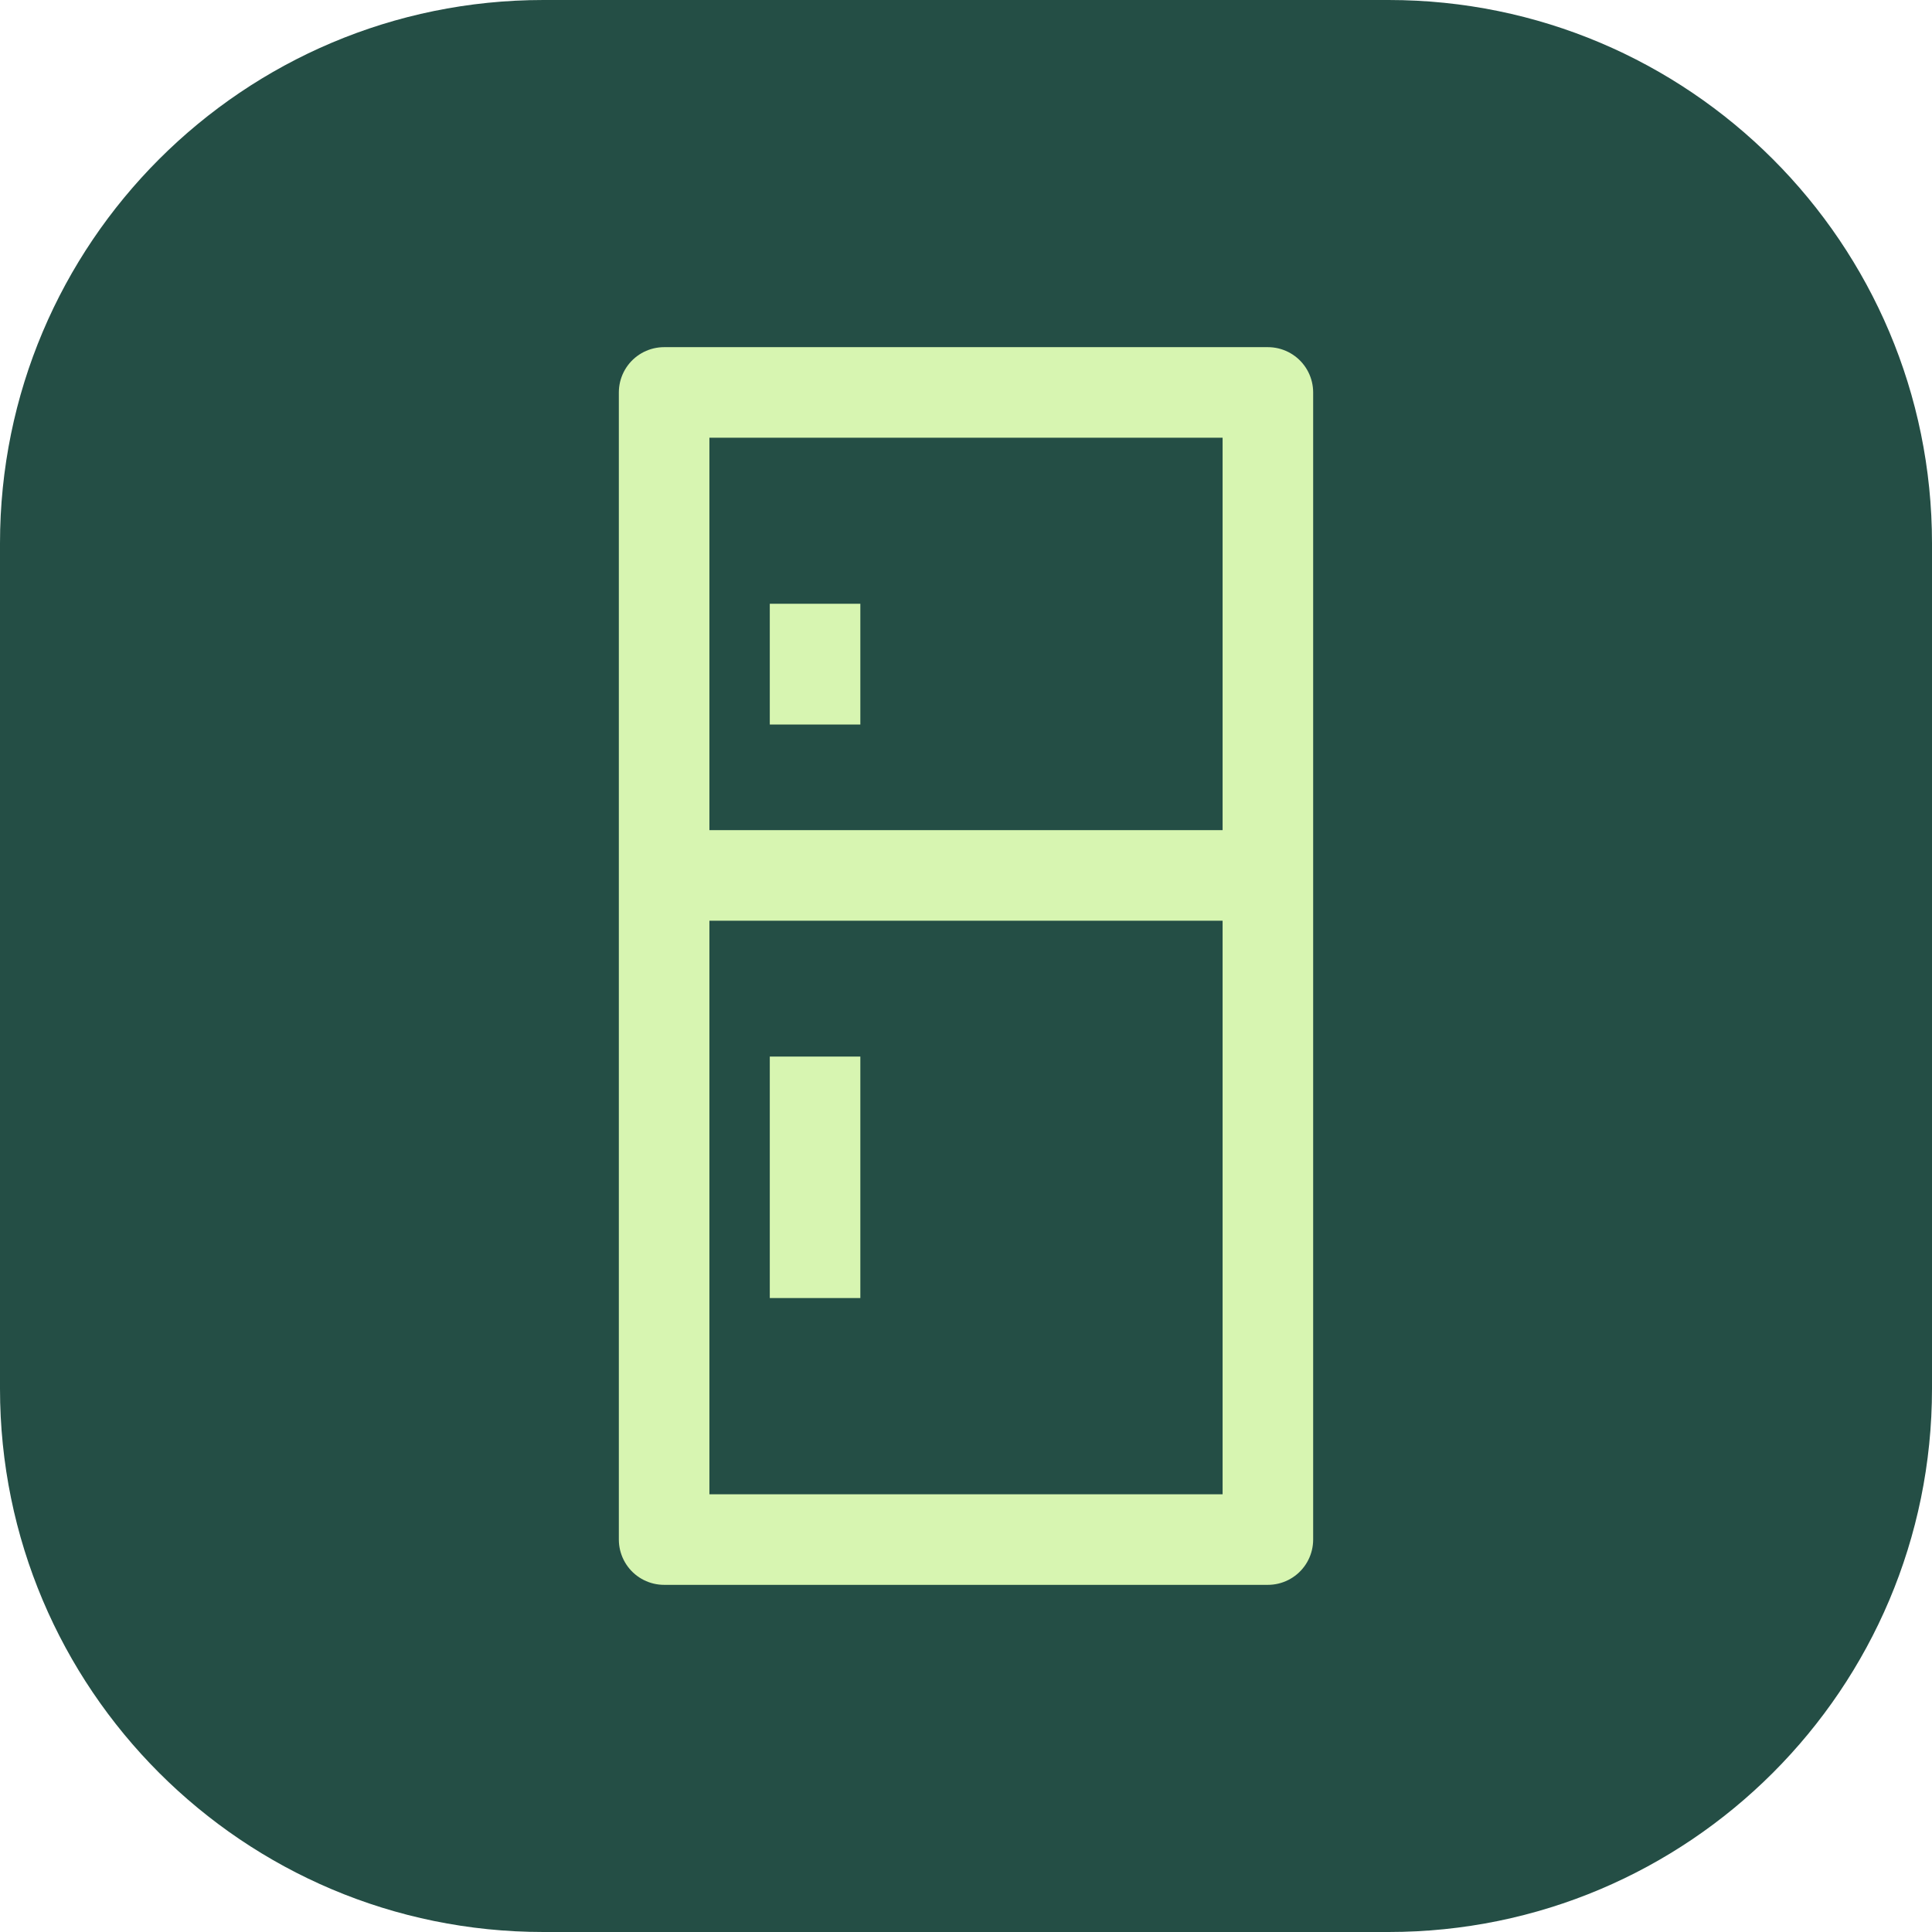
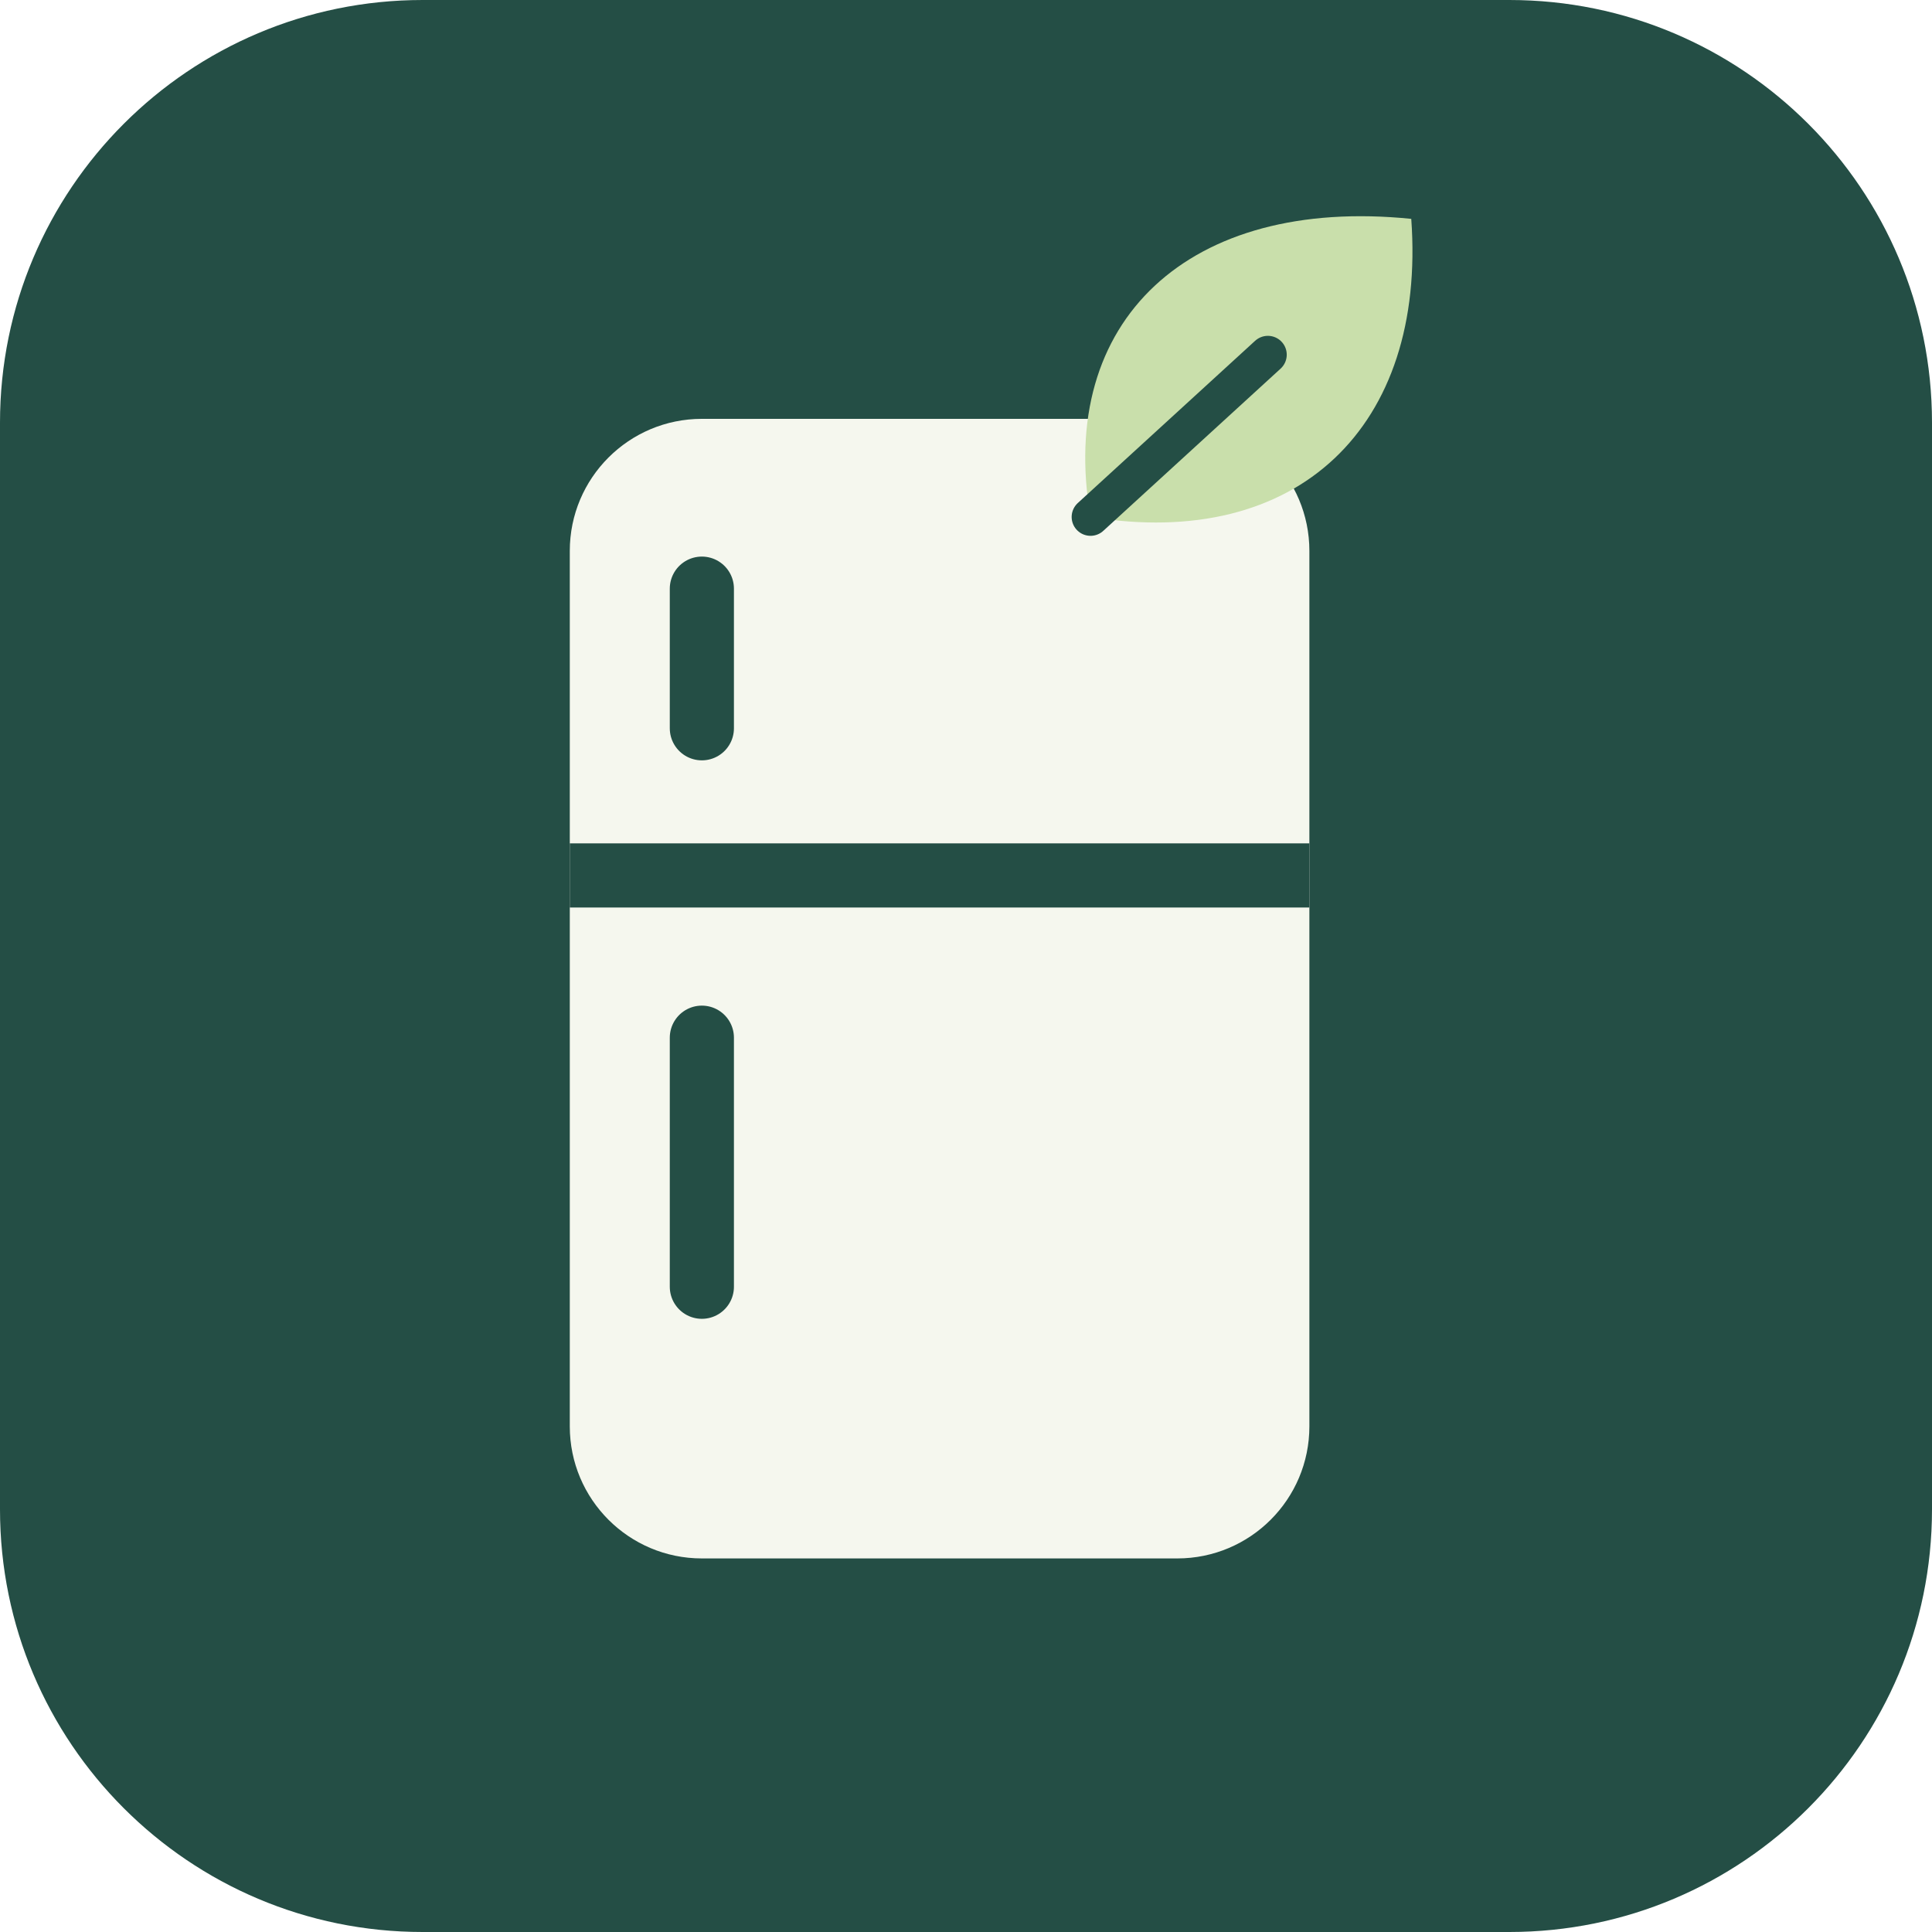
- <svg xmlns="http://www.w3.org/2000/svg" viewBox="0 0 64 64">
-   <rect width="64" height="64" rx="18" fill="#244e45" />
-   <path d="M22 13h20v38H22zM22 29h20M27 20v4M27 35v8" fill="none" stroke="#d7f5b1" stroke-width="3" stroke-linejoin="round" />
+ <svg xmlns="http://www.w3.org/2000/svg" viewBox="0 0 512 512">
+   <rect width="512" height="512" rx="112" fill="#244e45" />
+   <rect x="151" y="111" width="196" height="302" rx="35" fill="#f5f7ee" />
+   <path d="M151 232h196" stroke="#244e45" stroke-width="17" />
+   <path d="M186 156v37m0 82v66" stroke="#244e45" stroke-width="17" stroke-linecap="round" />
+   <path d="M289 137c-9-52 26-85 85-79 4 55-30 88-85 79Z" fill="#c9dfab" />
+   <path d="m289 137 47-43" fill="none" stroke="#244e45" stroke-width="10" stroke-linecap="round" />
</svg>
